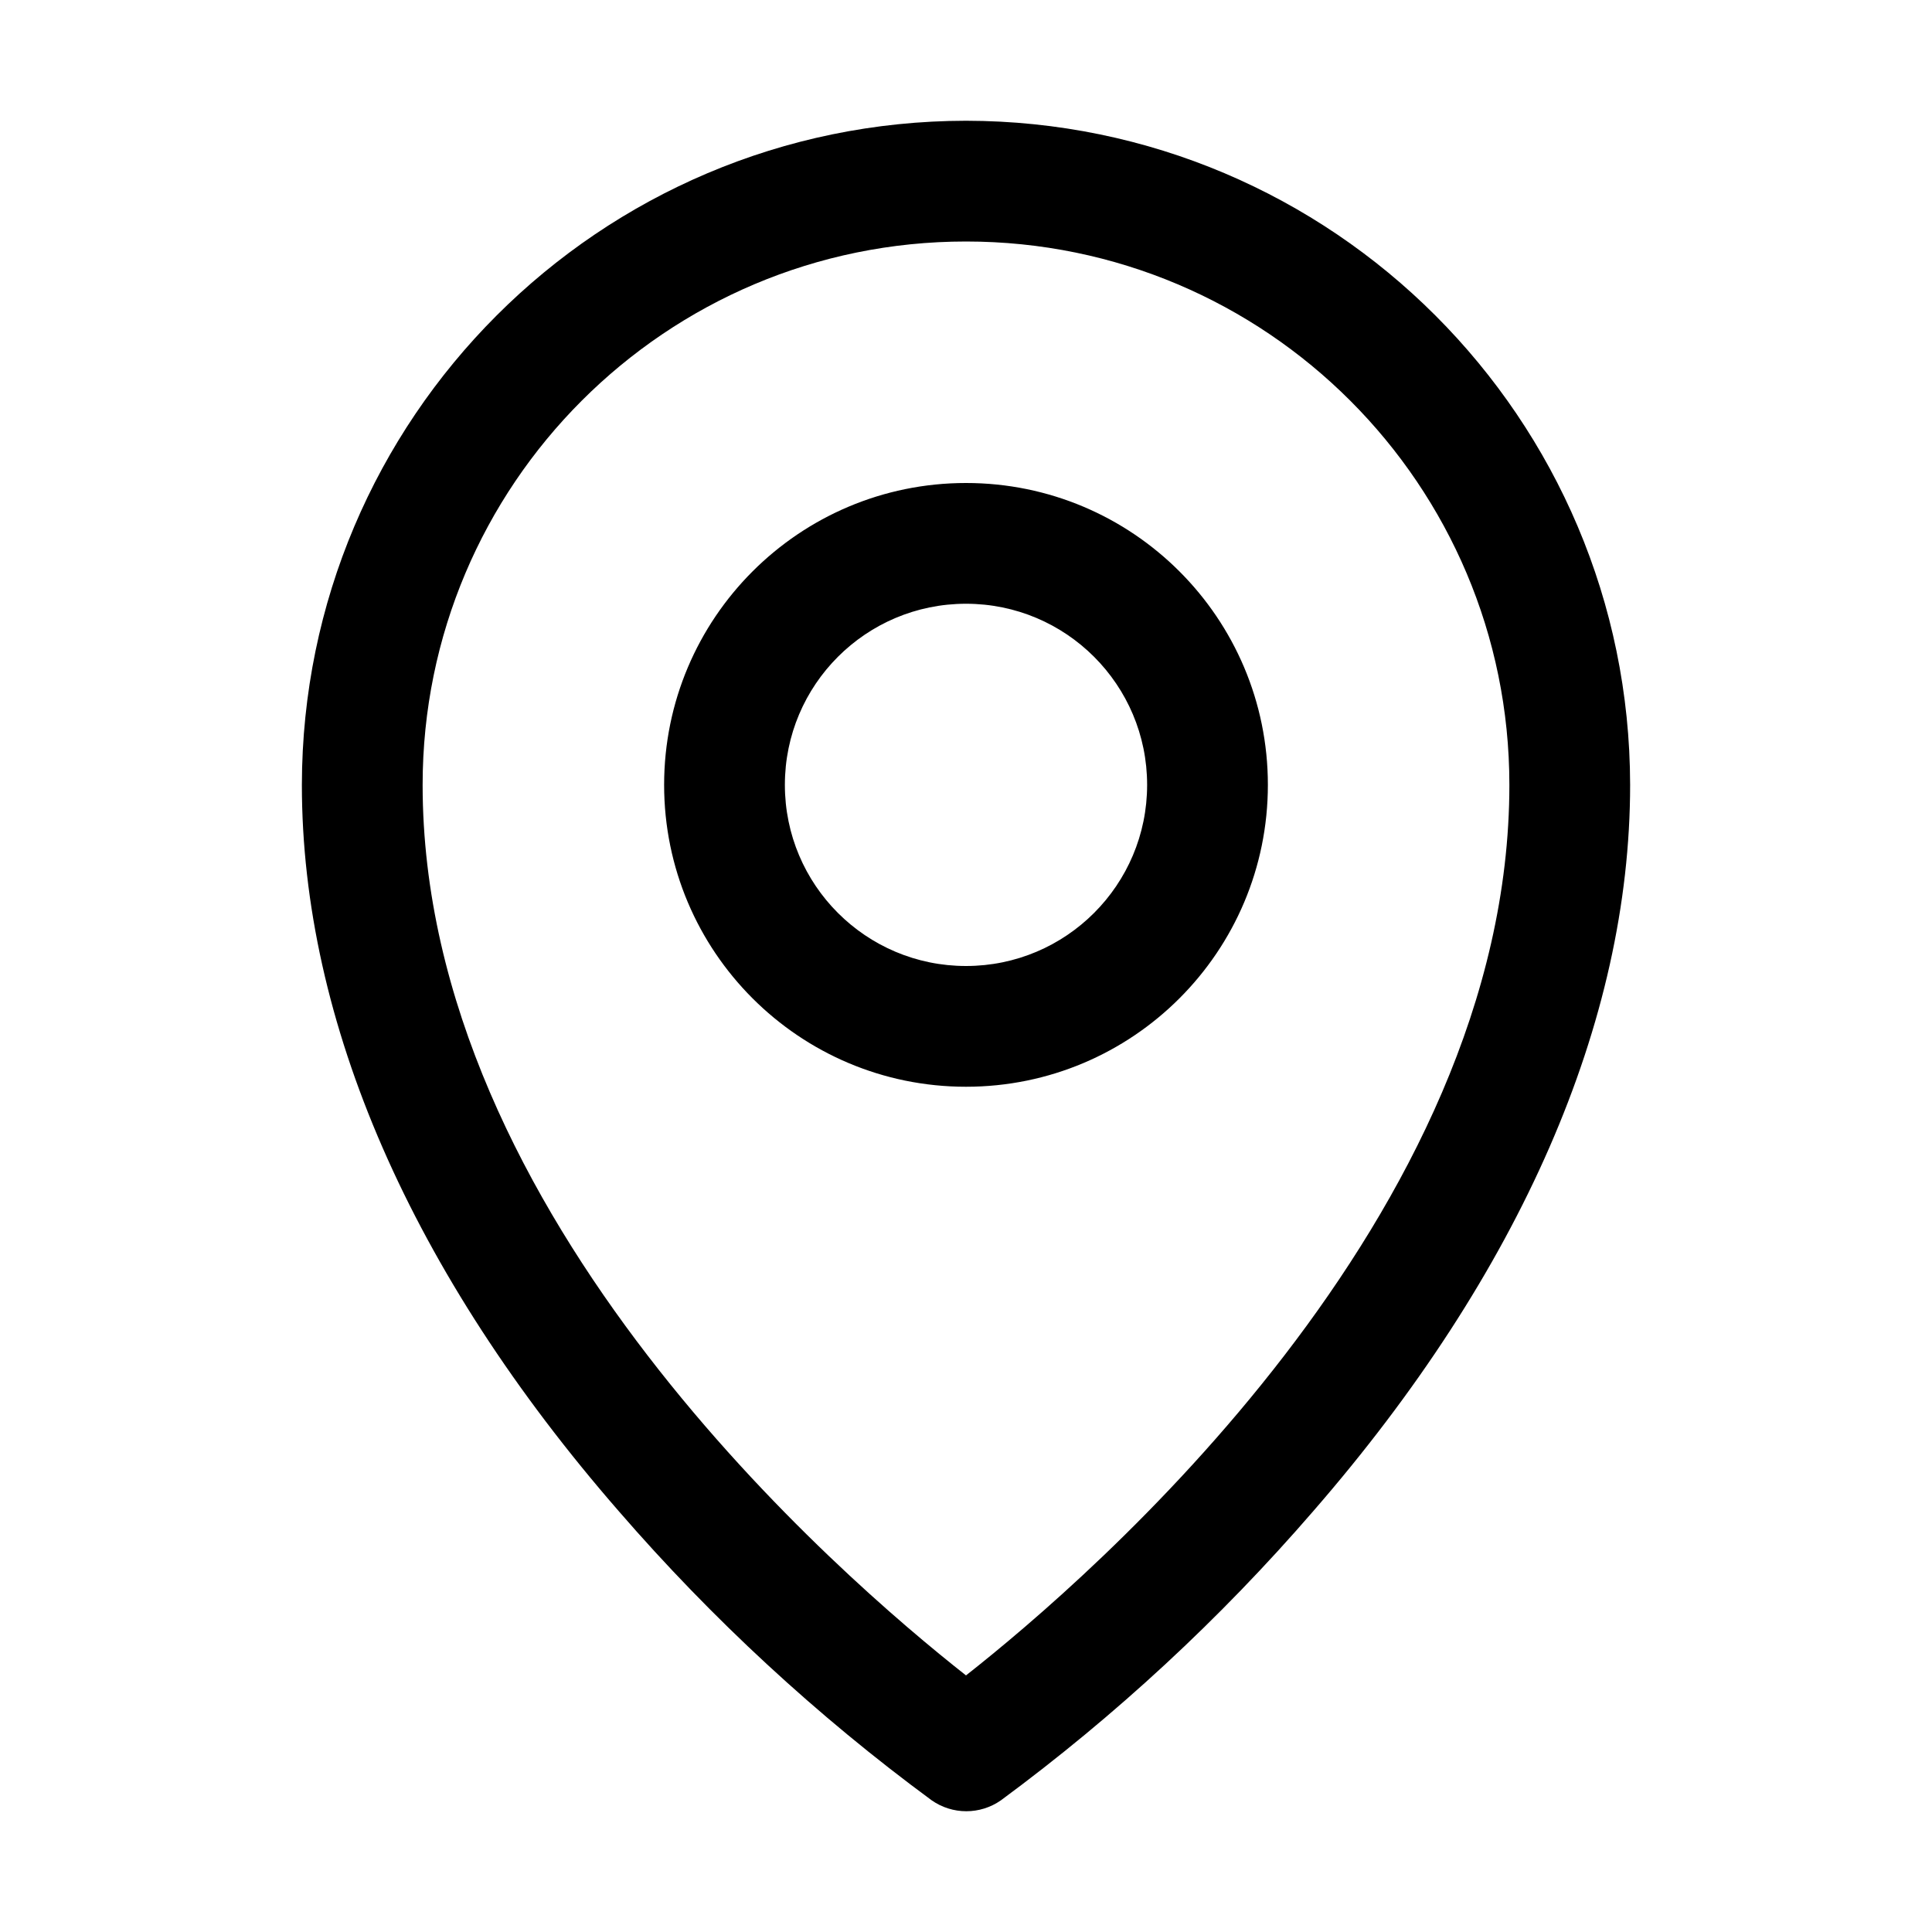
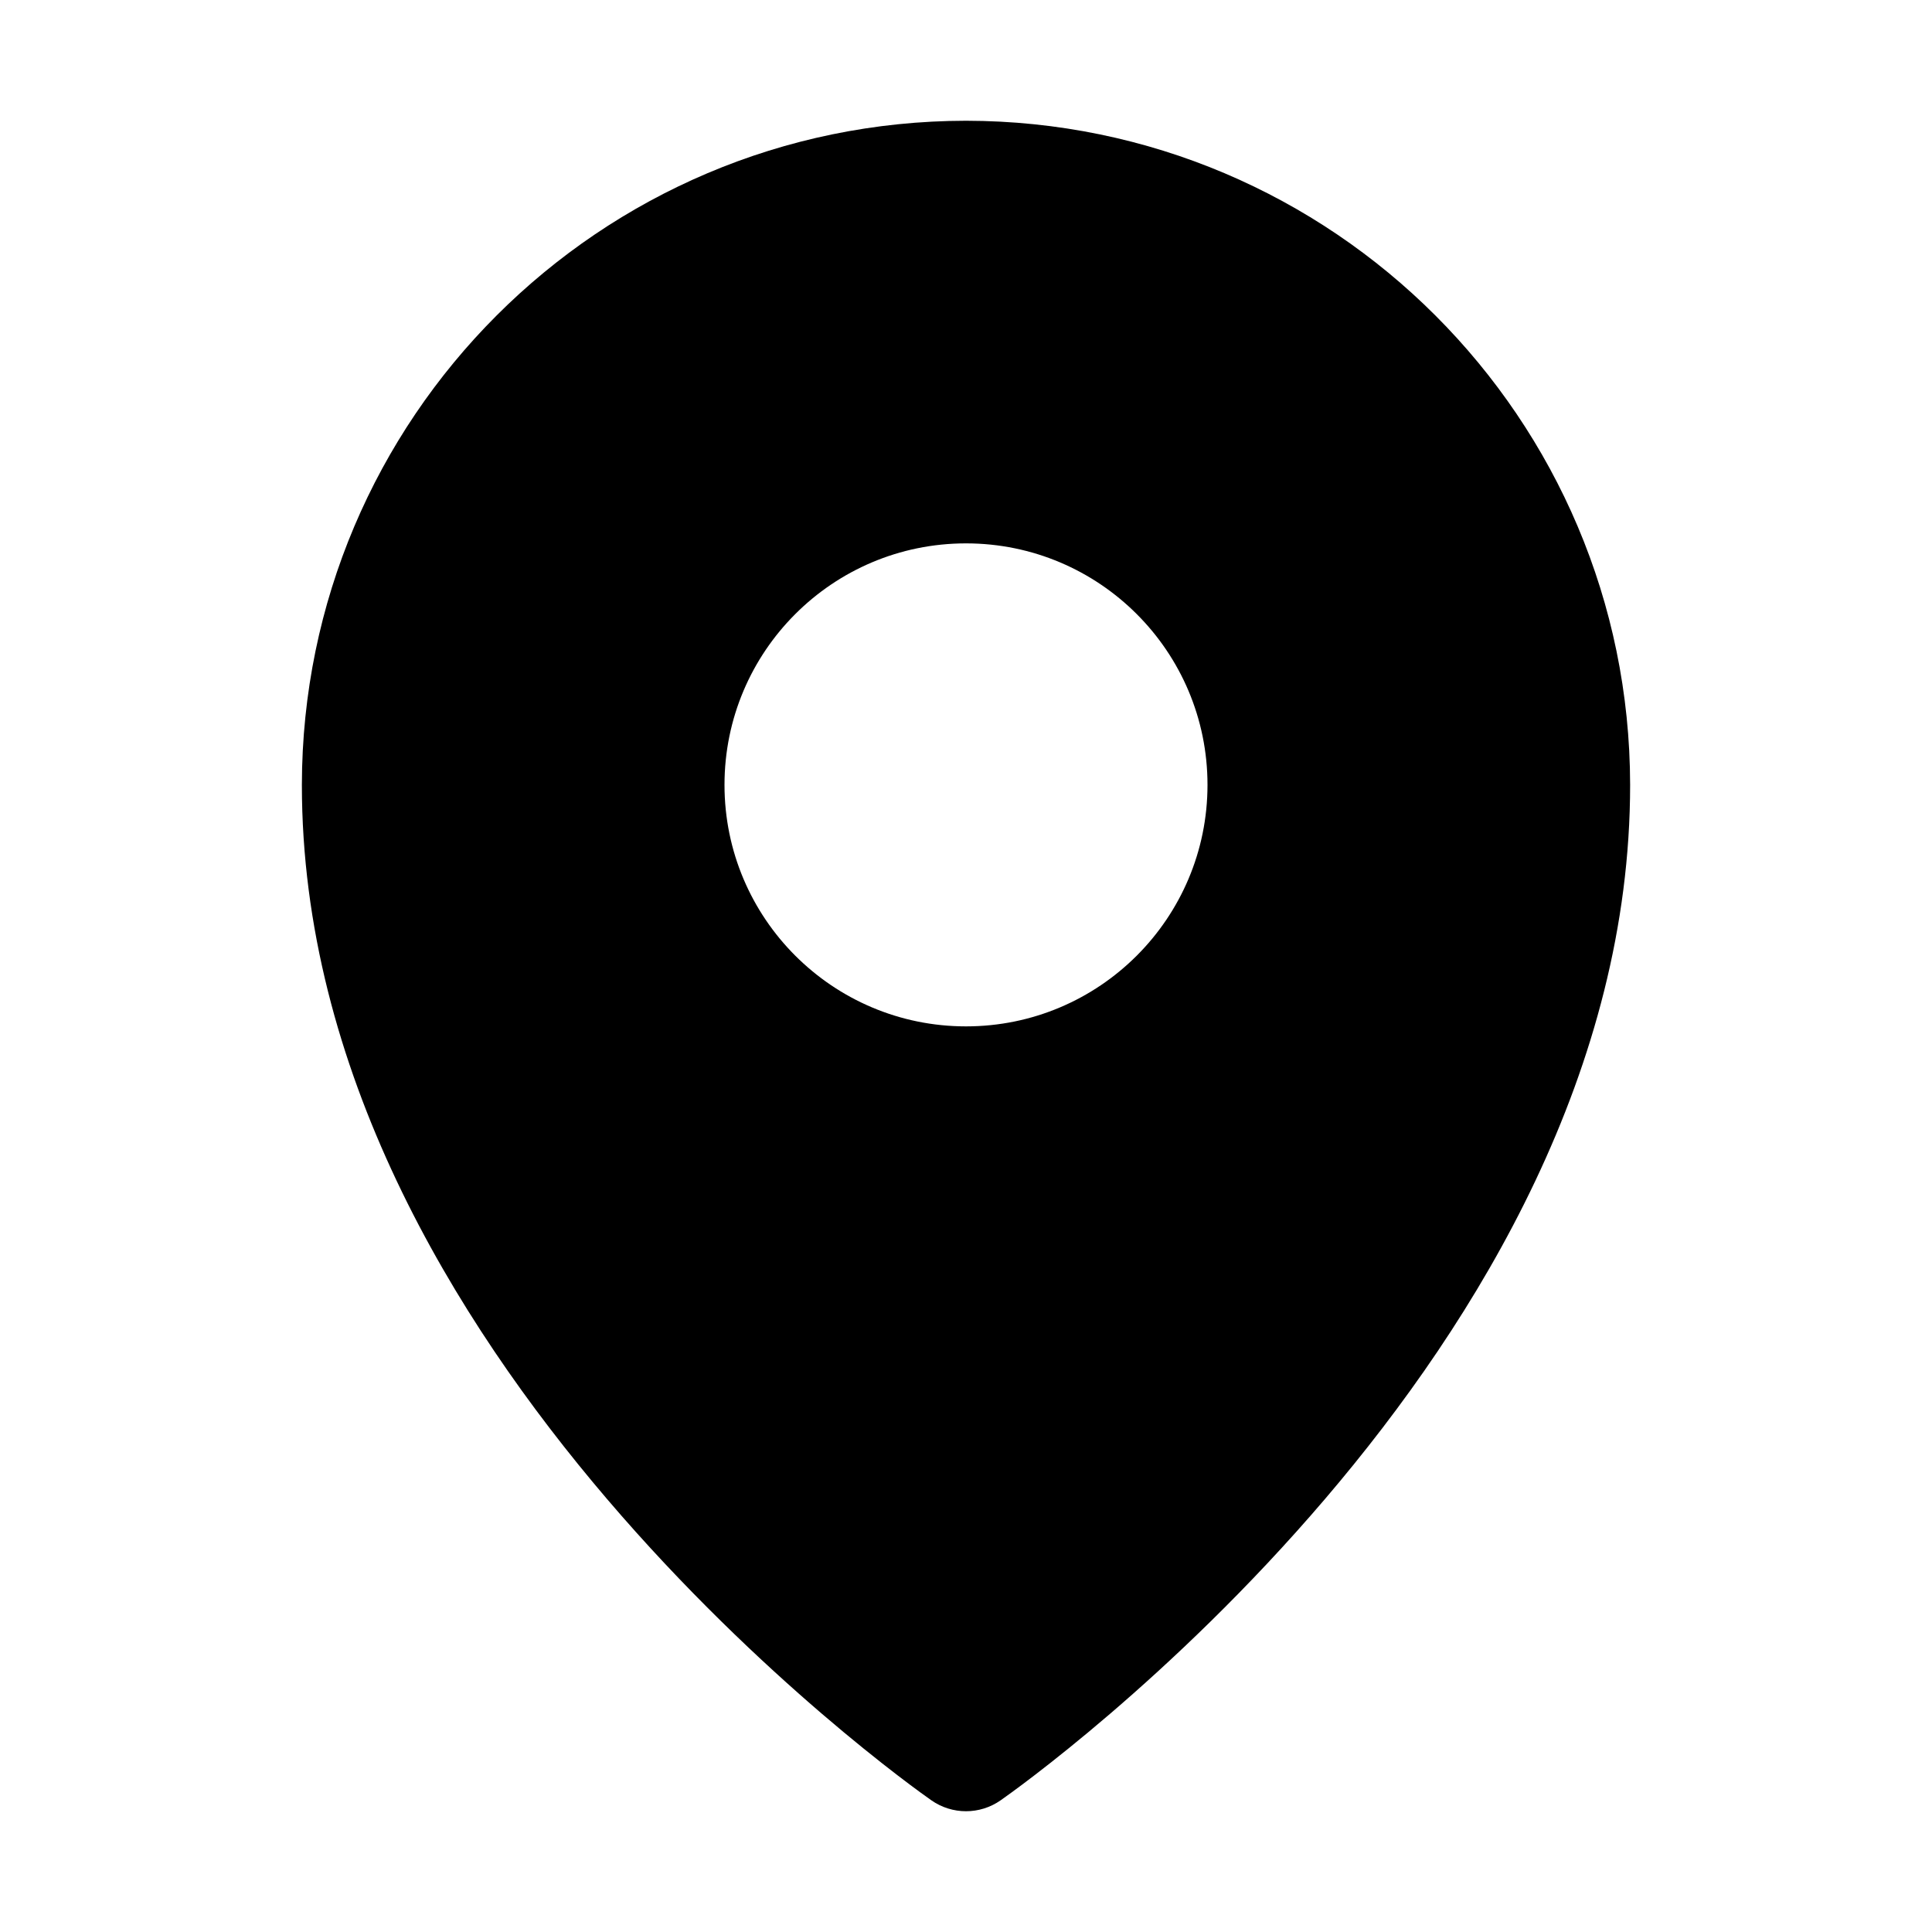
<svg xmlns="http://www.w3.org/2000/svg" viewBox="0 0 256 256" fill="currentColor">
-   <path d="M128,64a40,40,0,1,0,40,40A40,40,0,0,0,128,64Zm0,64a24,24,0,1,1,24-24A24,24,0,0,1,128,128Zm0-112a88.1,88.1,0,0,0-88,88c0,31.4,14.51,64.68,42,96.25a254.19,254.19,0,0,0,41.45,38.3,8,8,0,0,0,9.18,0A254.19,254.19,0,0,0,174,200.25c27.45-31.57,42-64.85,42-96.25A88.1,88.1,0,0,0,128,16Zm0,206c-16.53-13-72-60.75-72-118a72,72,0,0,1,144,0C200,161.23,144.53,209,128,222Z" />
+   <path d="M128,16a88.1,88.1,0,0,0-88,88c0,75.3,80,132.17,83.41,134.55a8,8,0,0,0,9.18,0C136,236.17,216,179.3,216,104A88.1,88.1,0,0,0,128,16Zm0,56a32,32,0,1,1-32,32A32,32,0,0,1,128,72Z" />
</svg>
